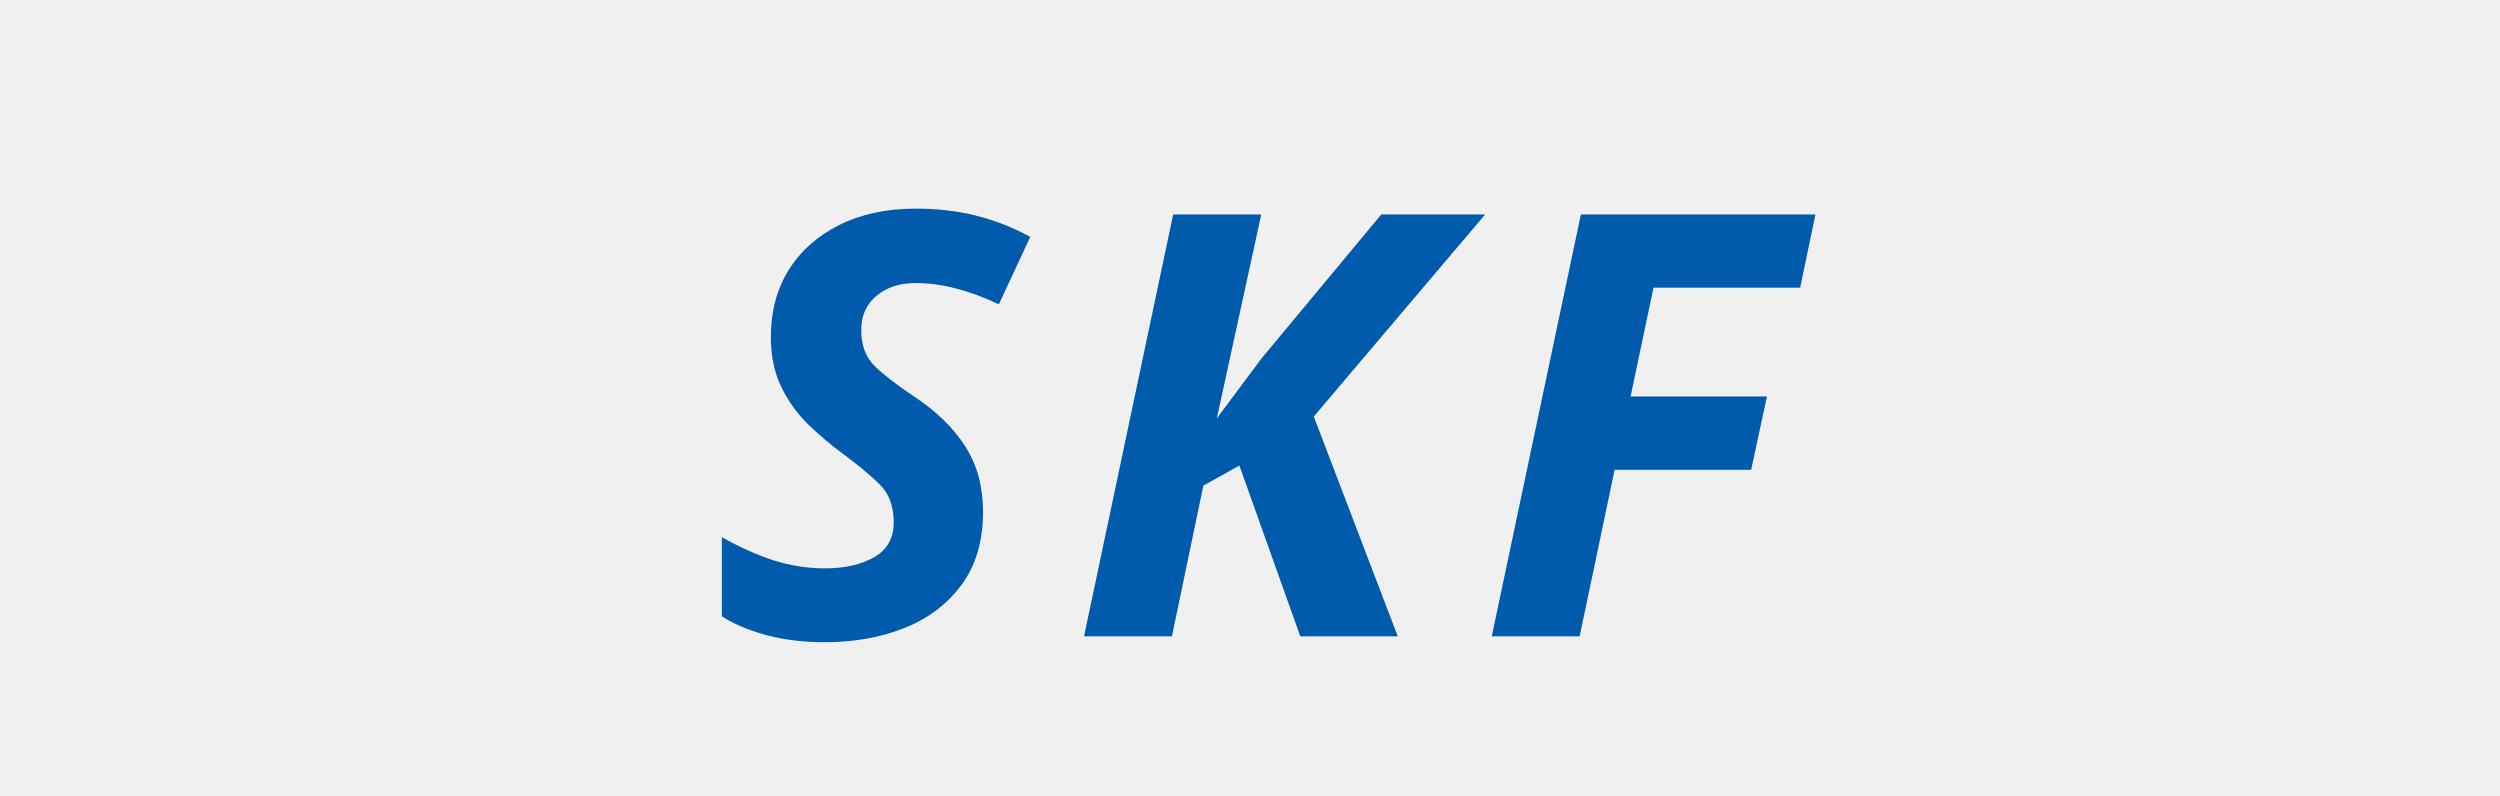
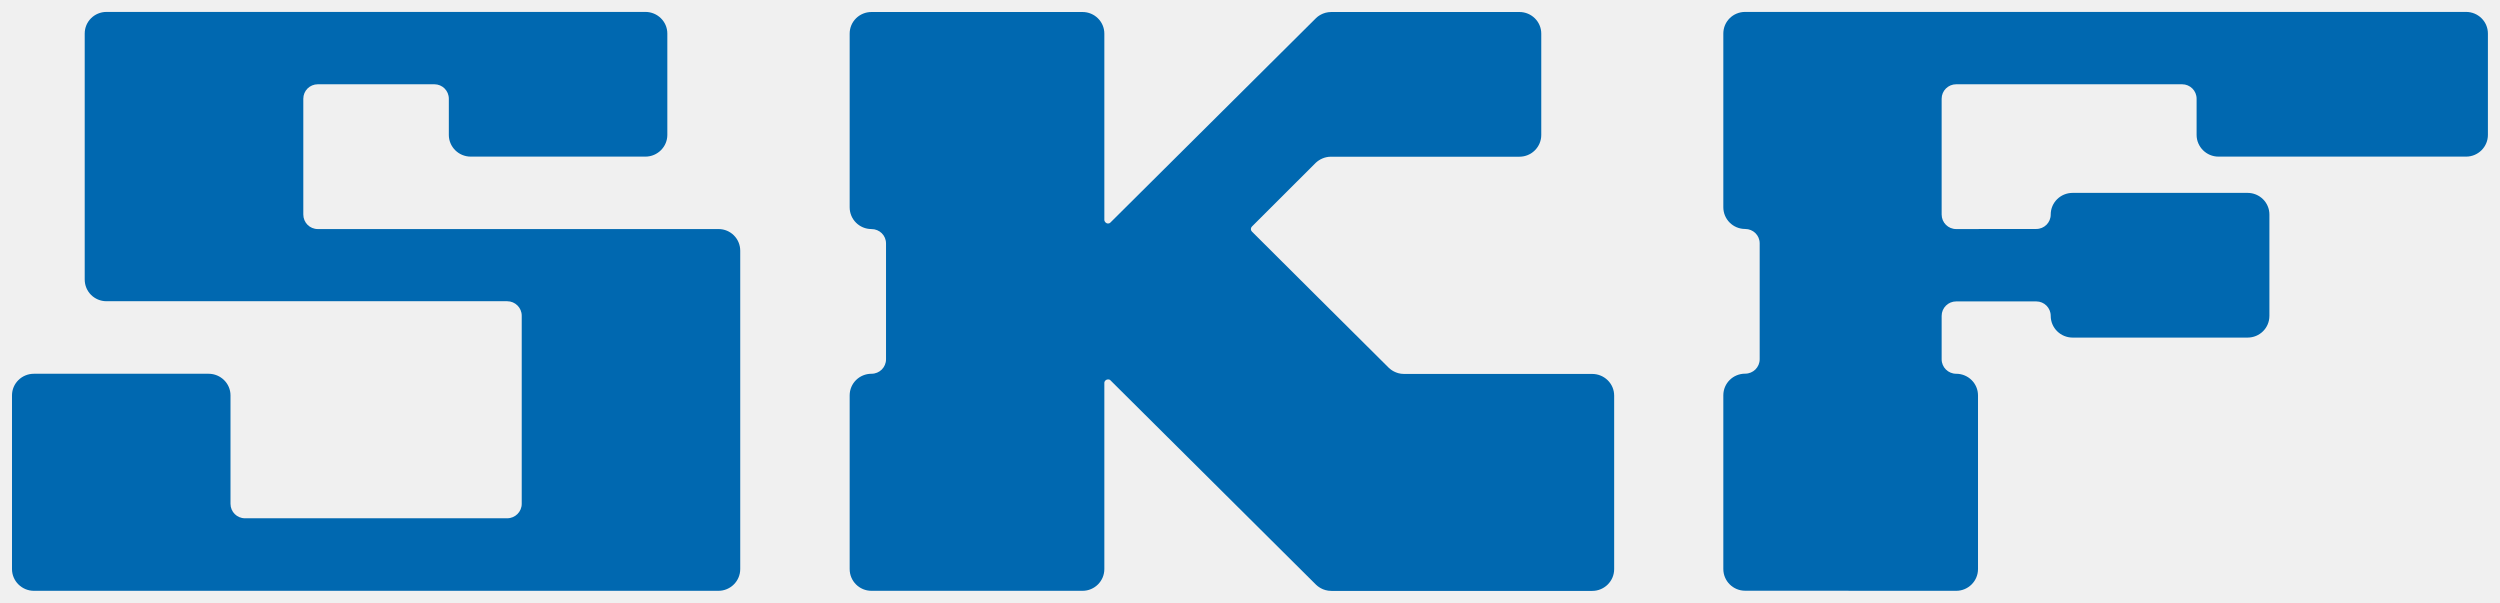
- <svg xmlns="http://www.w3.org/2000/svg" viewBox="0 0 220 70" width="100%" height="100%">
-   <rect width="100%" height="100%" fill="transparent" />
-   <g transform="translate(15, 8)">
-     <text x="95" y="48" font-family="Arial Black, Impact, sans-serif" font-size="52" font-style="italic" font-weight="900" fill="#005BAC" text-anchor="middle" letter-spacing="4">SKF</text>
+ <svg xmlns="http://www.w3.org/2000/svg" xmlns:xlink="http://www.w3.org/1999/xlink" viewBox="0 0 27.505 6.633" width="100%" height="100%" preserveAspectRatio="xMidYMid meet">
+   <g>
+     <g transform="matrix(.28083 0 0 .28083 -137.4133 -6.257648)" fill="#fff">
+       <use height="100%" width="100%" xlink:href="#a" x="586.321" y="480.328" />
+     </g>
+     <g transform="matrix(.28083 0 0 .28083 -137.4133 -6.257648)" fill="#fff">
+       <use height="100%" width="100%" xlink:href="#a" x="586.292" y="480.328" />
+     </g>
+     <g fill="#0068b0" stroke-width=".281">
+       <path d="m 118.698,32.941 c 0.133,0 0.24,-0.108 0.24,-0.239 v -3.503 c 0,-0.132 -0.107,-0.239 -0.24,-0.238 h -4.407 c -0.089,0 -0.16,-0.071 -0.16,-0.16 v -1.274 c 0,-0.088 0.071,-0.159 0.16,-0.159 h 1.282 c 0.088,0 0.159,0.071 0.159,0.159 v 0.398 c 0,0.132 0.108,0.239 0.241,0.239 h 1.922 c 0.133,0 0.241,-0.108 0.241,-0.239 v -1.115 c 0,-0.132 -0.109,-0.238 -0.241,-0.238 h -5.929 c -0.133,0 -0.24,0.106 -0.24,0.238 v 2.706 c 0,0.133 0.107,0.239 0.24,0.239 h 4.408 c 0.088,0 0.16,0.071 0.16,0.159 v 2.07 c 0,0.088 -0.072,0.159 -0.16,0.159 h -2.885 c -0.088,0 -0.159,-0.071 -0.159,-0.159 V 30.791 c 0,-0.132 -0.109,-0.238 -0.241,-0.238 h -1.922 c -0.133,0 -0.241,0.106 -0.241,0.238 v 1.911 c 0,0.132 0.109,0.239 0.241,0.239" transform="translate(-110.794 -26.44088)" />
+       <path d="m 122.944,30.654 c 0,-0.022 0.019,-0.039 0.041,-0.039 0.011,0 0.021,0.003 0.027,0.011 0.008,0.007 2.242,2.228 2.261,2.248 0.013,0.012 0.072,0.068 0.168,0.068 h 2.871 c 0.133,0 0.241,-0.108 0.241,-0.239 v -1.91 c 0,-0.132 -0.109,-0.238 -0.241,-0.238 h -2.071 c -0.092,0 -0.151,-0.052 -0.166,-0.066 -0.03,-0.03 -1.501,-1.492 -1.507,-1.5 -0.008,-0.008 -0.012,-0.018 -0.012,-0.027 0,-0.012 0.004,-0.021 0.012,-0.029 0.007,-0.007 0.689,-0.688 0.701,-0.7 0.04,-0.038 0.099,-0.068 0.169,-0.068 h 2.073 c 0.133,0 0.24,-0.108 0.24,-0.239 V 26.811 c 0,-0.132 -0.108,-0.238 -0.24,-0.238 h -2.07 c -0.095,0 -0.155,0.054 -0.168,0.067 -0.012,0.013 -2.253,2.241 -2.261,2.248 -0.007,0.008 -0.017,0.012 -0.027,0.012 -0.022,0 -0.041,-0.019 -0.041,-0.041 v -2.048 c 0,-0.132 -0.108,-0.238 -0.24,-0.238 h -2.322 c -0.133,0 -0.24,0.106 -0.24,0.238 v 1.911 c 0,0.132 0.107,0.239 0.24,0.239 0.089,0 0.16,0.07 0.16,0.158 v 1.275 c 0,0.088 -0.071,0.159 -0.16,0.159 -0.133,0 -0.24,0.106 -0.24,0.238 v 1.911 c 0,0.132 0.107,0.239 0.24,0.239 h 2.322 c 0.133,0 0.24,-0.108 0.24,-0.239" transform="translate(-110.794 -26.44088)" />
+       <path d="m 132.316,32.941 c 0.133,0 0.24,-0.108 0.24,-0.239 V 30.791 c 0,-0.132 -0.108,-0.238 -0.24,-0.238 -0.088,0 -0.16,-0.071 -0.16,-0.159 v -0.478 c 0,-0.088 0.072,-0.159 0.16,-0.159 h 0.881 c 0.088,0 0.159,0.071 0.159,0.159 0,0.133 0.109,0.239 0.241,0.239 h 1.925 c 0.133,0 0.24,-0.106 0.24,-0.239 v -1.115 c 0,-0.132 -0.108,-0.238 -0.24,-0.238 h -1.925 c -0.133,0 -0.241,0.106 -0.241,0.238 0,0.089 -0.071,0.159 -0.159,0.159 l -0.881,0.001 c -0.088,0 -0.16,-0.071 -0.16,-0.16 v -1.274 c 0,-0.088 0.072,-0.159 0.16,-0.159 h 2.485 c 0.089,0 0.16,0.071 0.16,0.159 v 0.398 c 0,0.132 0.109,0.239 0.24,0.239 h 2.725 c 0.133,0 0.24,-0.108 0.24,-0.239 v -1.115 c 0,-0.132 -0.108,-0.238 -0.24,-0.238 h -7.932 c -0.133,0 -0.24,0.106 -0.24,0.238 v 1.911 c 0,0.132 0.107,0.239 0.24,0.239 0.089,0 0.16,0.07 0.16,0.158 v 1.275 c 0,0.088 -0.071,0.159 -0.16,0.159 -0.133,0 -0.24,0.106 -0.24,0.238 v 1.911 c 0,0.132 0.107,0.239 0.24,0.239" transform="translate(-110.794 -26.44088)" />
+     </g>
  </g>
</svg>
